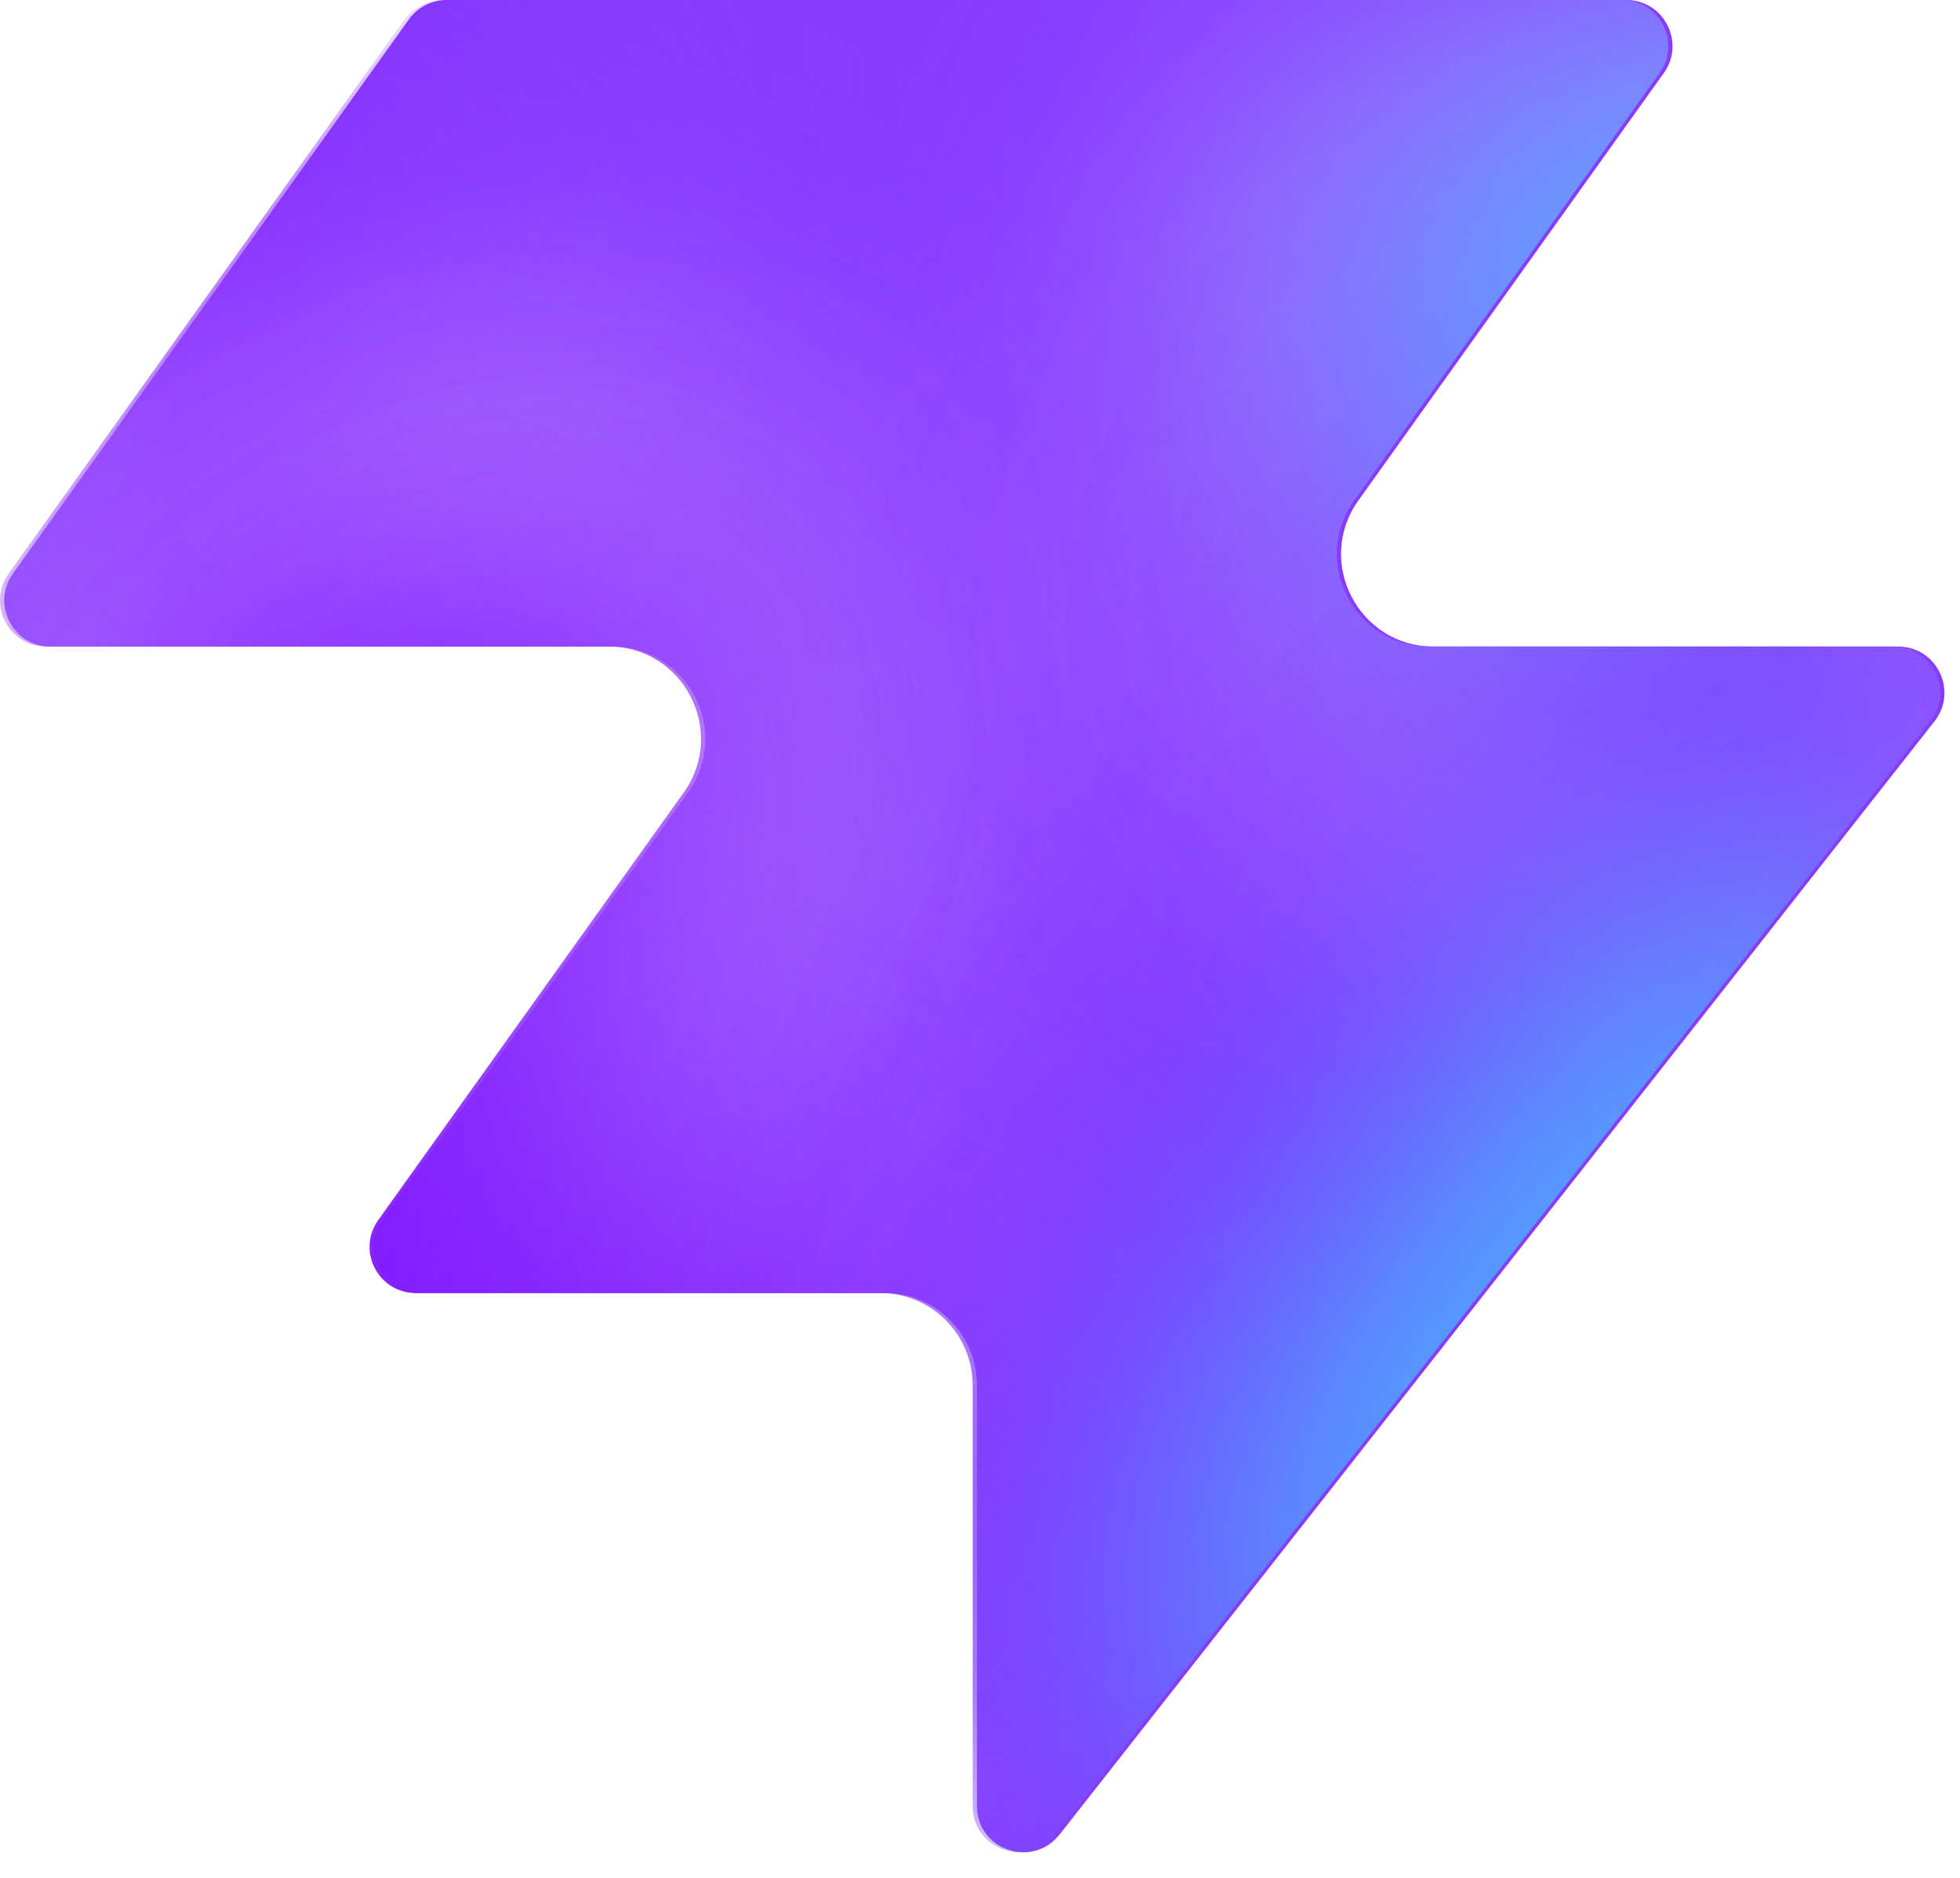
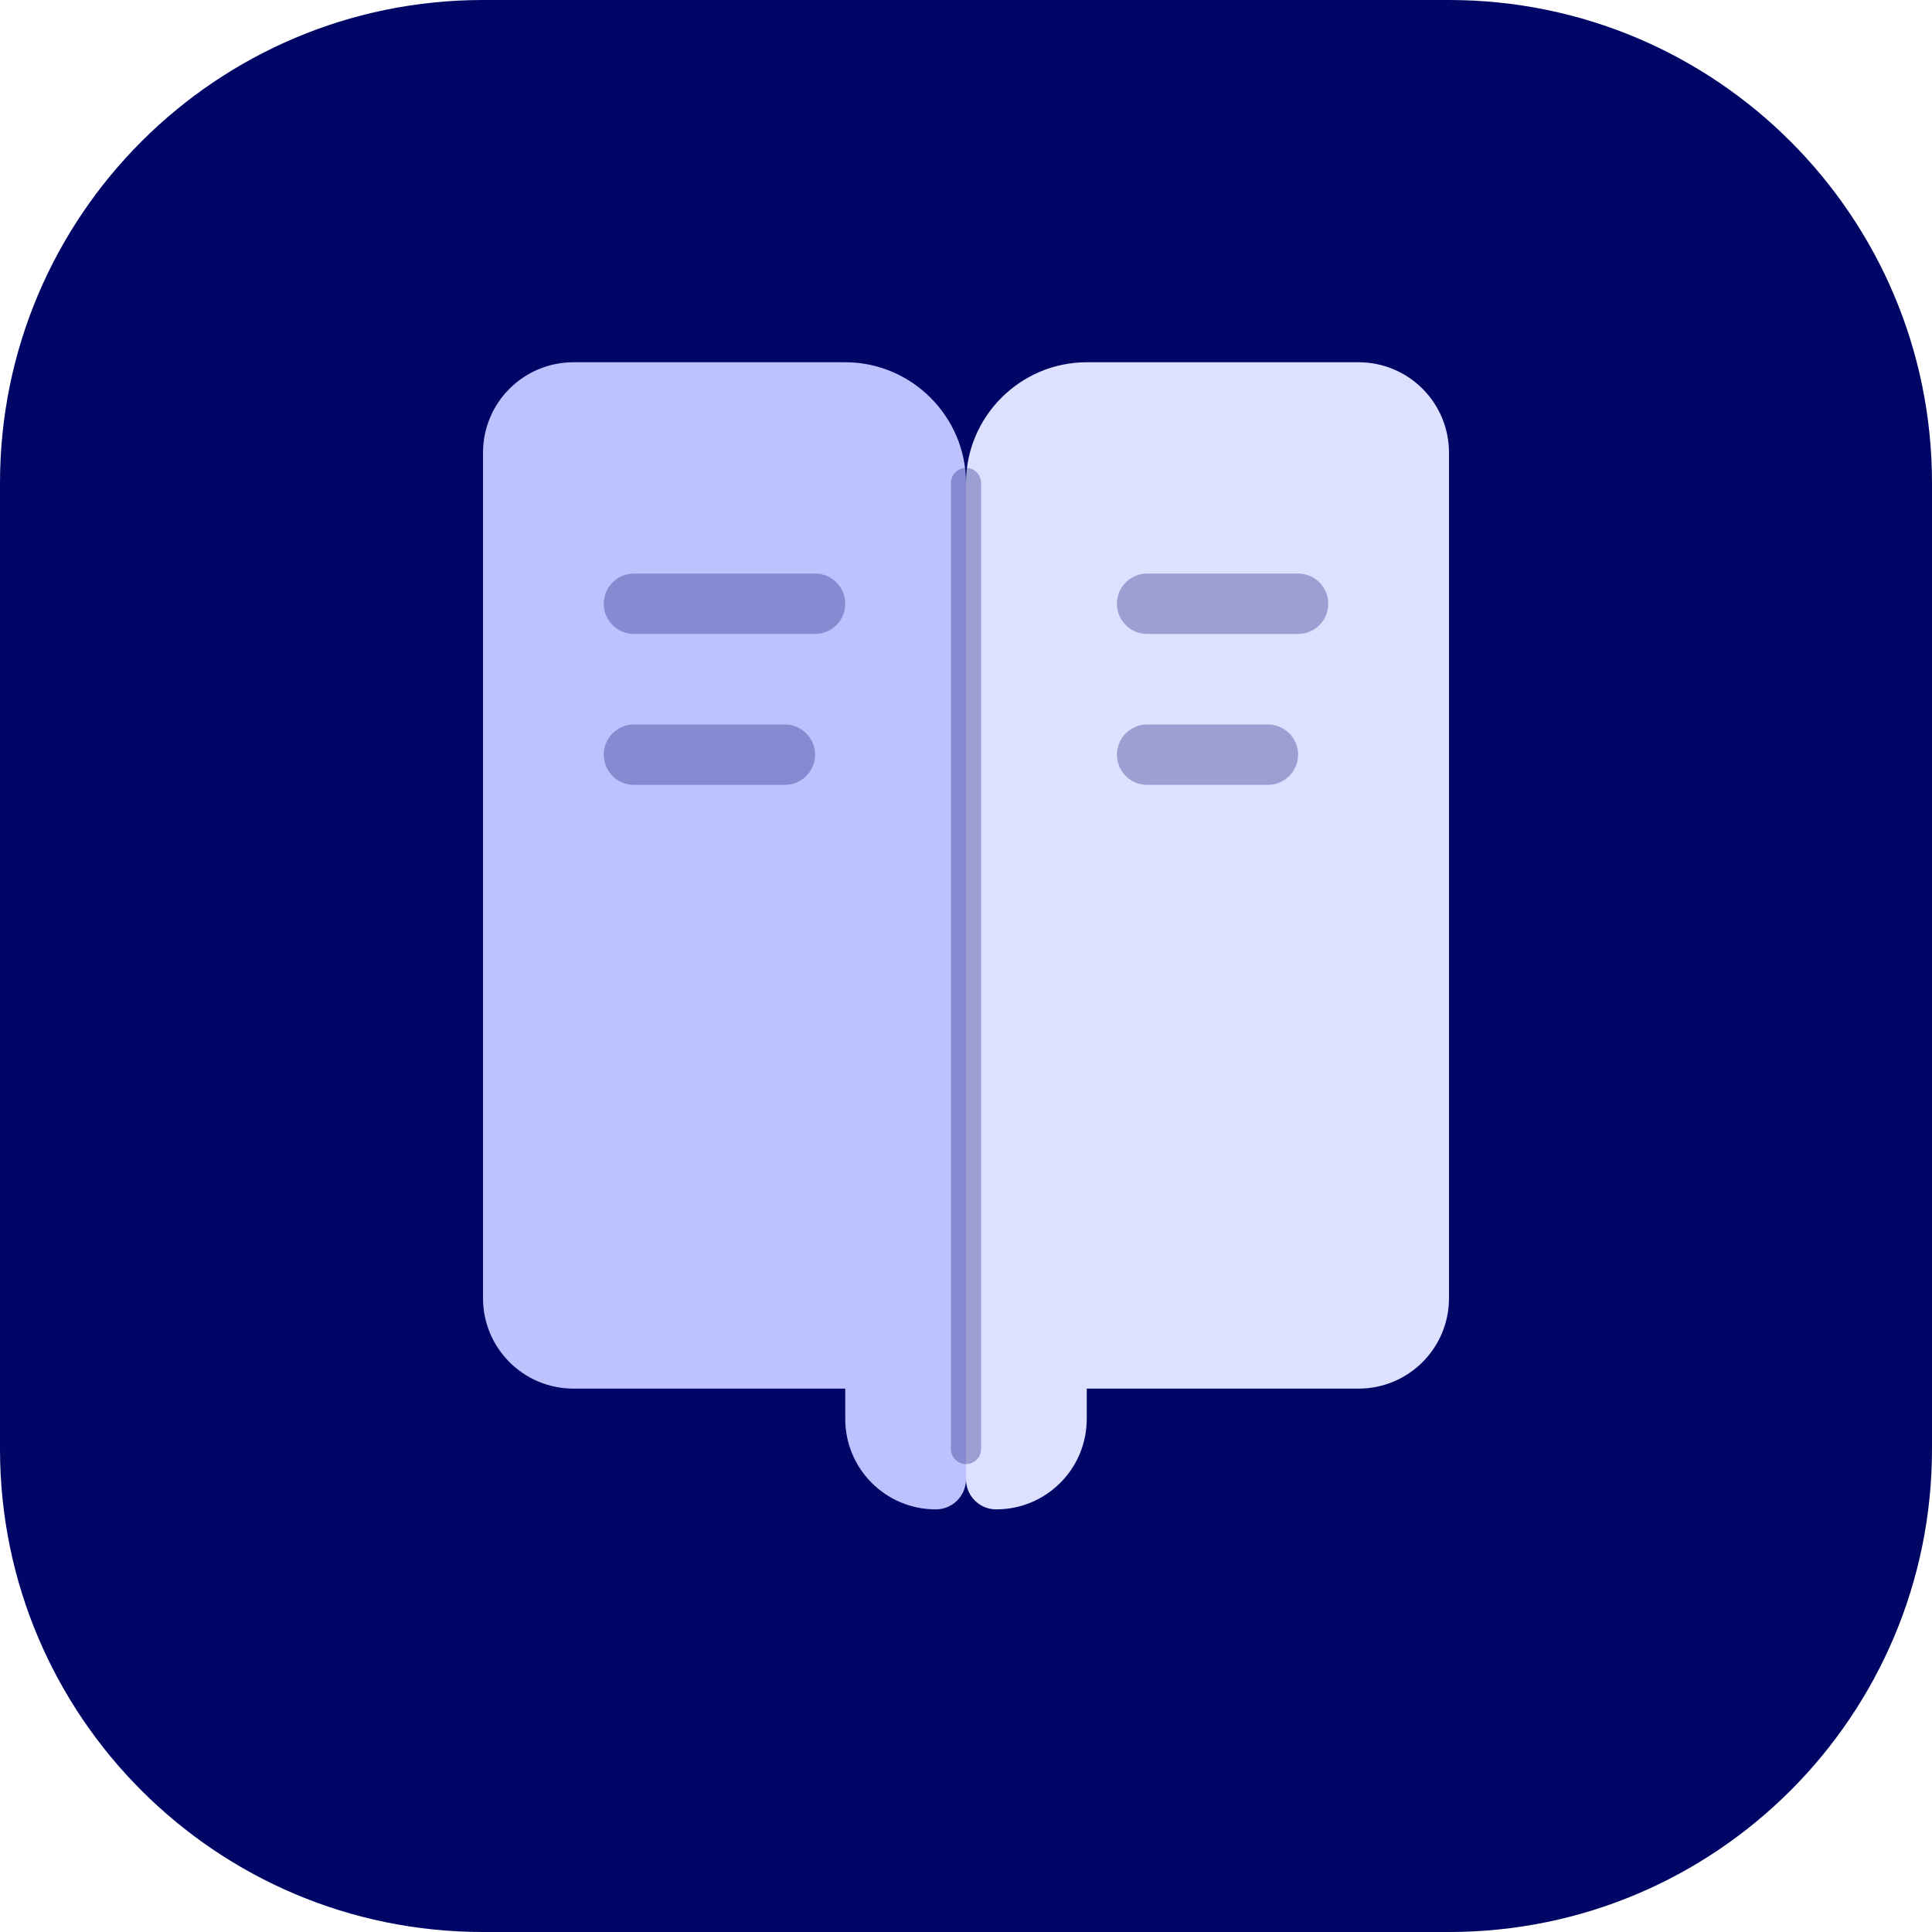
- <svg xmlns="http://www.w3.org/2000/svg" width="48" height="46" fill="none" viewBox="0 0 48 46">
-   <path fill="#863bff" d="M25.946 44.938c-.664.845-2.021.375-2.021-.698V33.937a2.26 2.26 0 0 0-2.262-2.262H10.287c-.92 0-1.456-1.04-.92-1.788l7.48-10.471c1.07-1.497 0-3.578-1.842-3.578H1.237c-.92 0-1.456-1.04-.92-1.788L10.013.474c.214-.297.556-.474.92-.474h28.894c.92 0 1.456 1.04.92 1.788l-7.48 10.471c-1.07 1.498 0 3.579 1.842 3.579h11.377c.943 0 1.473 1.088.89 1.83L25.947 44.94z" style="fill:#863bff;fill:color(display-p3 .525 .23 1);fill-opacity:1" />
-   <mask id="a" width="48" height="46" x="0" y="0" maskUnits="userSpaceOnUse" style="mask-type:alpha">
-     <path fill="#000" d="M25.842 44.938c-.664.844-2.021.375-2.021-.698V33.937a2.26 2.26 0 0 0-2.262-2.262H10.183c-.92 0-1.456-1.04-.92-1.788l7.48-10.471c1.07-1.498 0-3.579-1.842-3.579H1.133c-.92 0-1.456-1.04-.92-1.787L9.91.473c.214-.297.556-.474.92-.474h28.894c.92 0 1.456 1.04.92 1.788l-7.48 10.471c-1.07 1.498 0 3.578 1.842 3.578h11.377c.943 0 1.473 1.088.89 1.832L25.843 44.94z" style="fill:#000;fill-opacity:1" />
-   </mask>
-   <g mask="url(#a)">
-     <g filter="url(#b)">
-       <ellipse cx="5.508" cy="14.704" fill="#ede6ff" rx="5.508" ry="14.704" style="fill:#ede6ff;fill:color(display-p3 .927 .903 1);fill-opacity:1" transform="matrix(.00324 1 1 -.00324 -4.47 31.516)" />
-     </g>
-     <g filter="url(#c)">
-       <ellipse cx="10.399" cy="29.851" fill="#ede6ff" rx="10.399" ry="29.851" style="fill:#ede6ff;fill:color(display-p3 .927 .903 1);fill-opacity:1" transform="matrix(.00324 1 1 -.00324 -39.328 7.883)" />
-     </g>
-     <g filter="url(#d)">
-       <ellipse cx="5.508" cy="30.487" fill="#7e14ff" rx="5.508" ry="30.487" style="fill:#7e14ff;fill:color(display-p3 .492 .077 1);fill-opacity:1" transform="rotate(89.814 -25.913 -14.639)scale(1 -1)" />
-     </g>
-     <g filter="url(#e)">
-       <ellipse cx="5.508" cy="30.599" fill="#7e14ff" rx="5.508" ry="30.599" style="fill:#7e14ff;fill:color(display-p3 .492 .077 1);fill-opacity:1" transform="rotate(89.814 -32.644 -3.334)scale(1 -1)" />
-     </g>
-     <g filter="url(#f)">
-       <ellipse cx="5.508" cy="30.599" fill="#7e14ff" rx="5.508" ry="30.599" style="fill:#7e14ff;fill:color(display-p3 .492 .077 1);fill-opacity:1" transform="matrix(.00324 1 1 -.00324 -34.34 30.47)" />
-     </g>
-     <g filter="url(#g)">
-       <ellipse cx="14.072" cy="22.078" fill="#ede6ff" rx="14.072" ry="22.078" style="fill:#ede6ff;fill:color(display-p3 .927 .903 1);fill-opacity:1" transform="rotate(93.35 24.506 48.493)scale(-1 1)" />
-     </g>
-     <g filter="url(#h)">
-       <ellipse cx="3.47" cy="21.501" fill="#7e14ff" rx="3.47" ry="21.501" style="fill:#7e14ff;fill:color(display-p3 .492 .077 1);fill-opacity:1" transform="rotate(89.009 28.708 47.59)scale(-1 1)" />
-     </g>
-     <g filter="url(#i)">
-       <ellipse cx="3.47" cy="21.501" fill="#7e14ff" rx="3.47" ry="21.501" style="fill:#7e14ff;fill:color(display-p3 .492 .077 1);fill-opacity:1" transform="rotate(89.009 28.708 47.59)scale(-1 1)" />
-     </g>
-     <g filter="url(#j)">
-       <ellipse cx=".387" cy="8.972" fill="#7e14ff" rx="4.407" ry="29.108" style="fill:#7e14ff;fill:color(display-p3 .492 .077 1);fill-opacity:1" transform="rotate(39.51 .387 8.972)" />
-     </g>
-     <g filter="url(#k)">
-       <ellipse cx="47.523" cy="-6.092" fill="#7e14ff" rx="4.407" ry="29.108" style="fill:#7e14ff;fill:color(display-p3 .492 .077 1);fill-opacity:1" transform="rotate(37.892 47.523 -6.092)" />
-     </g>
-     <g filter="url(#l)">
-       <ellipse cx="41.412" cy="6.333" fill="#47bfff" rx="5.971" ry="9.665" style="fill:#47bfff;fill:color(display-p3 .28 .748 1);fill-opacity:1" transform="rotate(37.892 41.412 6.333)" />
-     </g>
-     <g filter="url(#m)">
-       <ellipse cx="-1.879" cy="38.332" fill="#7e14ff" rx="4.407" ry="29.108" style="fill:#7e14ff;fill:color(display-p3 .492 .077 1);fill-opacity:1" transform="rotate(37.892 -1.88 38.332)" />
-     </g>
-     <g filter="url(#n)">
-       <ellipse cx="-1.879" cy="38.332" fill="#7e14ff" rx="4.407" ry="29.108" style="fill:#7e14ff;fill:color(display-p3 .492 .077 1);fill-opacity:1" transform="rotate(37.892 -1.88 38.332)" />
-     </g>
-     <g filter="url(#o)">
-       <ellipse cx="35.651" cy="29.907" fill="#7e14ff" rx="4.407" ry="29.108" style="fill:#7e14ff;fill:color(display-p3 .492 .077 1);fill-opacity:1" transform="rotate(37.892 35.651 29.907)" />
-     </g>
-     <g filter="url(#p)">
-       <ellipse cx="38.418" cy="32.4" fill="#47bfff" rx="5.971" ry="15.297" style="fill:#47bfff;fill:color(display-p3 .28 .748 1);fill-opacity:1" transform="rotate(37.892 38.418 32.4)" />
-     </g>
-   </g>
-   <defs>
-     <filter id="b" width="60.045" height="41.654" x="-19.77" y="16.149" color-interpolation-filters="sRGB" filterUnits="userSpaceOnUse">
-       <feFlood flood-opacity="0" result="BackgroundImageFix" />
-       <feBlend in="SourceGraphic" in2="BackgroundImageFix" result="shape" />
-       <feGaussianBlur result="effect1_foregroundBlur_2002_17158" stdDeviation="7.659" />
-     </filter>
-     <filter id="c" width="90.34" height="51.437" x="-54.613" y="-7.533" color-interpolation-filters="sRGB" filterUnits="userSpaceOnUse">
-       <feFlood flood-opacity="0" result="BackgroundImageFix" />
-       <feBlend in="SourceGraphic" in2="BackgroundImageFix" result="shape" />
-       <feGaussianBlur result="effect1_foregroundBlur_2002_17158" stdDeviation="7.659" />
-     </filter>
-     <filter id="d" width="79.355" height="29.4" x="-49.64" y="2.03" color-interpolation-filters="sRGB" filterUnits="userSpaceOnUse">
-       <feFlood flood-opacity="0" result="BackgroundImageFix" />
-       <feBlend in="SourceGraphic" in2="BackgroundImageFix" result="shape" />
-       <feGaussianBlur result="effect1_foregroundBlur_2002_17158" stdDeviation="4.596" />
-     </filter>
-     <filter id="e" width="79.579" height="29.4" x="-45.045" y="20.029" color-interpolation-filters="sRGB" filterUnits="userSpaceOnUse">
-       <feFlood flood-opacity="0" result="BackgroundImageFix" />
-       <feBlend in="SourceGraphic" in2="BackgroundImageFix" result="shape" />
-       <feGaussianBlur result="effect1_foregroundBlur_2002_17158" stdDeviation="4.596" />
-     </filter>
-     <filter id="f" width="79.579" height="29.4" x="-43.513" y="21.178" color-interpolation-filters="sRGB" filterUnits="userSpaceOnUse">
-       <feFlood flood-opacity="0" result="BackgroundImageFix" />
-       <feBlend in="SourceGraphic" in2="BackgroundImageFix" result="shape" />
-       <feGaussianBlur result="effect1_foregroundBlur_2002_17158" stdDeviation="4.596" />
-     </filter>
-     <filter id="g" width="74.749" height="58.852" x="15.756" y="-17.901" color-interpolation-filters="sRGB" filterUnits="userSpaceOnUse">
-       <feFlood flood-opacity="0" result="BackgroundImageFix" />
-       <feBlend in="SourceGraphic" in2="BackgroundImageFix" result="shape" />
-       <feGaussianBlur result="effect1_foregroundBlur_2002_17158" stdDeviation="7.659" />
-     </filter>
-     <filter id="h" width="61.377" height="25.362" x="23.548" y="2.284" color-interpolation-filters="sRGB" filterUnits="userSpaceOnUse">
-       <feFlood flood-opacity="0" result="BackgroundImageFix" />
-       <feBlend in="SourceGraphic" in2="BackgroundImageFix" result="shape" />
-       <feGaussianBlur result="effect1_foregroundBlur_2002_17158" stdDeviation="4.596" />
-     </filter>
-     <filter id="i" width="61.377" height="25.362" x="23.548" y="2.284" color-interpolation-filters="sRGB" filterUnits="userSpaceOnUse">
-       <feFlood flood-opacity="0" result="BackgroundImageFix" />
-       <feBlend in="SourceGraphic" in2="BackgroundImageFix" result="shape" />
-       <feGaussianBlur result="effect1_foregroundBlur_2002_17158" stdDeviation="4.596" />
-     </filter>
-     <filter id="j" width="56.045" height="63.649" x="-27.636" y="-22.853" color-interpolation-filters="sRGB" filterUnits="userSpaceOnUse">
-       <feFlood flood-opacity="0" result="BackgroundImageFix" />
-       <feBlend in="SourceGraphic" in2="BackgroundImageFix" result="shape" />
-       <feGaussianBlur result="effect1_foregroundBlur_2002_17158" stdDeviation="4.596" />
-     </filter>
-     <filter id="k" width="54.814" height="64.646" x="20.116" y="-38.415" color-interpolation-filters="sRGB" filterUnits="userSpaceOnUse">
-       <feFlood flood-opacity="0" result="BackgroundImageFix" />
-       <feBlend in="SourceGraphic" in2="BackgroundImageFix" result="shape" />
-       <feGaussianBlur result="effect1_foregroundBlur_2002_17158" stdDeviation="4.596" />
-     </filter>
-     <filter id="l" width="33.541" height="35.313" x="24.641" y="-11.323" color-interpolation-filters="sRGB" filterUnits="userSpaceOnUse">
-       <feFlood flood-opacity="0" result="BackgroundImageFix" />
-       <feBlend in="SourceGraphic" in2="BackgroundImageFix" result="shape" />
-       <feGaussianBlur result="effect1_foregroundBlur_2002_17158" stdDeviation="4.596" />
-     </filter>
-     <filter id="m" width="54.814" height="64.646" x="-29.286" y="6.009" color-interpolation-filters="sRGB" filterUnits="userSpaceOnUse">
-       <feFlood flood-opacity="0" result="BackgroundImageFix" />
-       <feBlend in="SourceGraphic" in2="BackgroundImageFix" result="shape" />
-       <feGaussianBlur result="effect1_foregroundBlur_2002_17158" stdDeviation="4.596" />
-     </filter>
-     <filter id="n" width="54.814" height="64.646" x="-29.286" y="6.009" color-interpolation-filters="sRGB" filterUnits="userSpaceOnUse">
-       <feFlood flood-opacity="0" result="BackgroundImageFix" />
-       <feBlend in="SourceGraphic" in2="BackgroundImageFix" result="shape" />
-       <feGaussianBlur result="effect1_foregroundBlur_2002_17158" stdDeviation="4.596" />
-     </filter>
-     <filter id="o" width="54.814" height="64.646" x="8.244" y="-2.416" color-interpolation-filters="sRGB" filterUnits="userSpaceOnUse">
-       <feFlood flood-opacity="0" result="BackgroundImageFix" />
-       <feBlend in="SourceGraphic" in2="BackgroundImageFix" result="shape" />
-       <feGaussianBlur result="effect1_foregroundBlur_2002_17158" stdDeviation="4.596" />
-     </filter>
-     <filter id="p" width="39.409" height="43.623" x="18.713" y="10.588" color-interpolation-filters="sRGB" filterUnits="userSpaceOnUse">
-       <feFlood flood-opacity="0" result="BackgroundImageFix" />
-       <feBlend in="SourceGraphic" in2="BackgroundImageFix" result="shape" />
-       <feGaussianBlur result="effect1_foregroundBlur_2002_17158" stdDeviation="4.596" />
-     </filter>
-   </defs>
+ <svg xmlns="http://www.w3.org/2000/svg" width="32" height="32" viewBox="0 0 32 32" fill="none">
+   <rect width="32" height="32" rx="8" fill="#000666" />
+   <path d="M8 7.5C8 6.67 8.67 6 9.5 6H14c1.1 0 2 .9 2 2v16.5a.5.5 0 0 1-.5.5c-.83 0-1.5-.67-1.5-1.5V23H9.5C8.67 23 8 22.33 8 21.5V7.5z" fill="#bdc2ff" />
+   <path d="M24 7.5C24 6.67 23.33 6 22.5 6H18c-1.1 0-2 .9-2 2v16.5a.5.5 0 0 0 .5.5c.83 0 1.5-.67 1.5-1.5V23h4.5c.83 0 1.5-.67 1.5-1.5V7.5z" fill="#dee0ff" />
+   <path d="M16 8v16" stroke="#000666" stroke-width="0.5" stroke-linecap="round" opacity="0.3" />
+   <path d="M10.5 10h3M10.5 12.5h2.5" stroke="#000666" stroke-width="1" stroke-linecap="round" opacity="0.3" />
+   <path d="M19 10h2.5M19 12.5h2" stroke="#000666" stroke-width="1" stroke-linecap="round" opacity="0.3" />
</svg>
